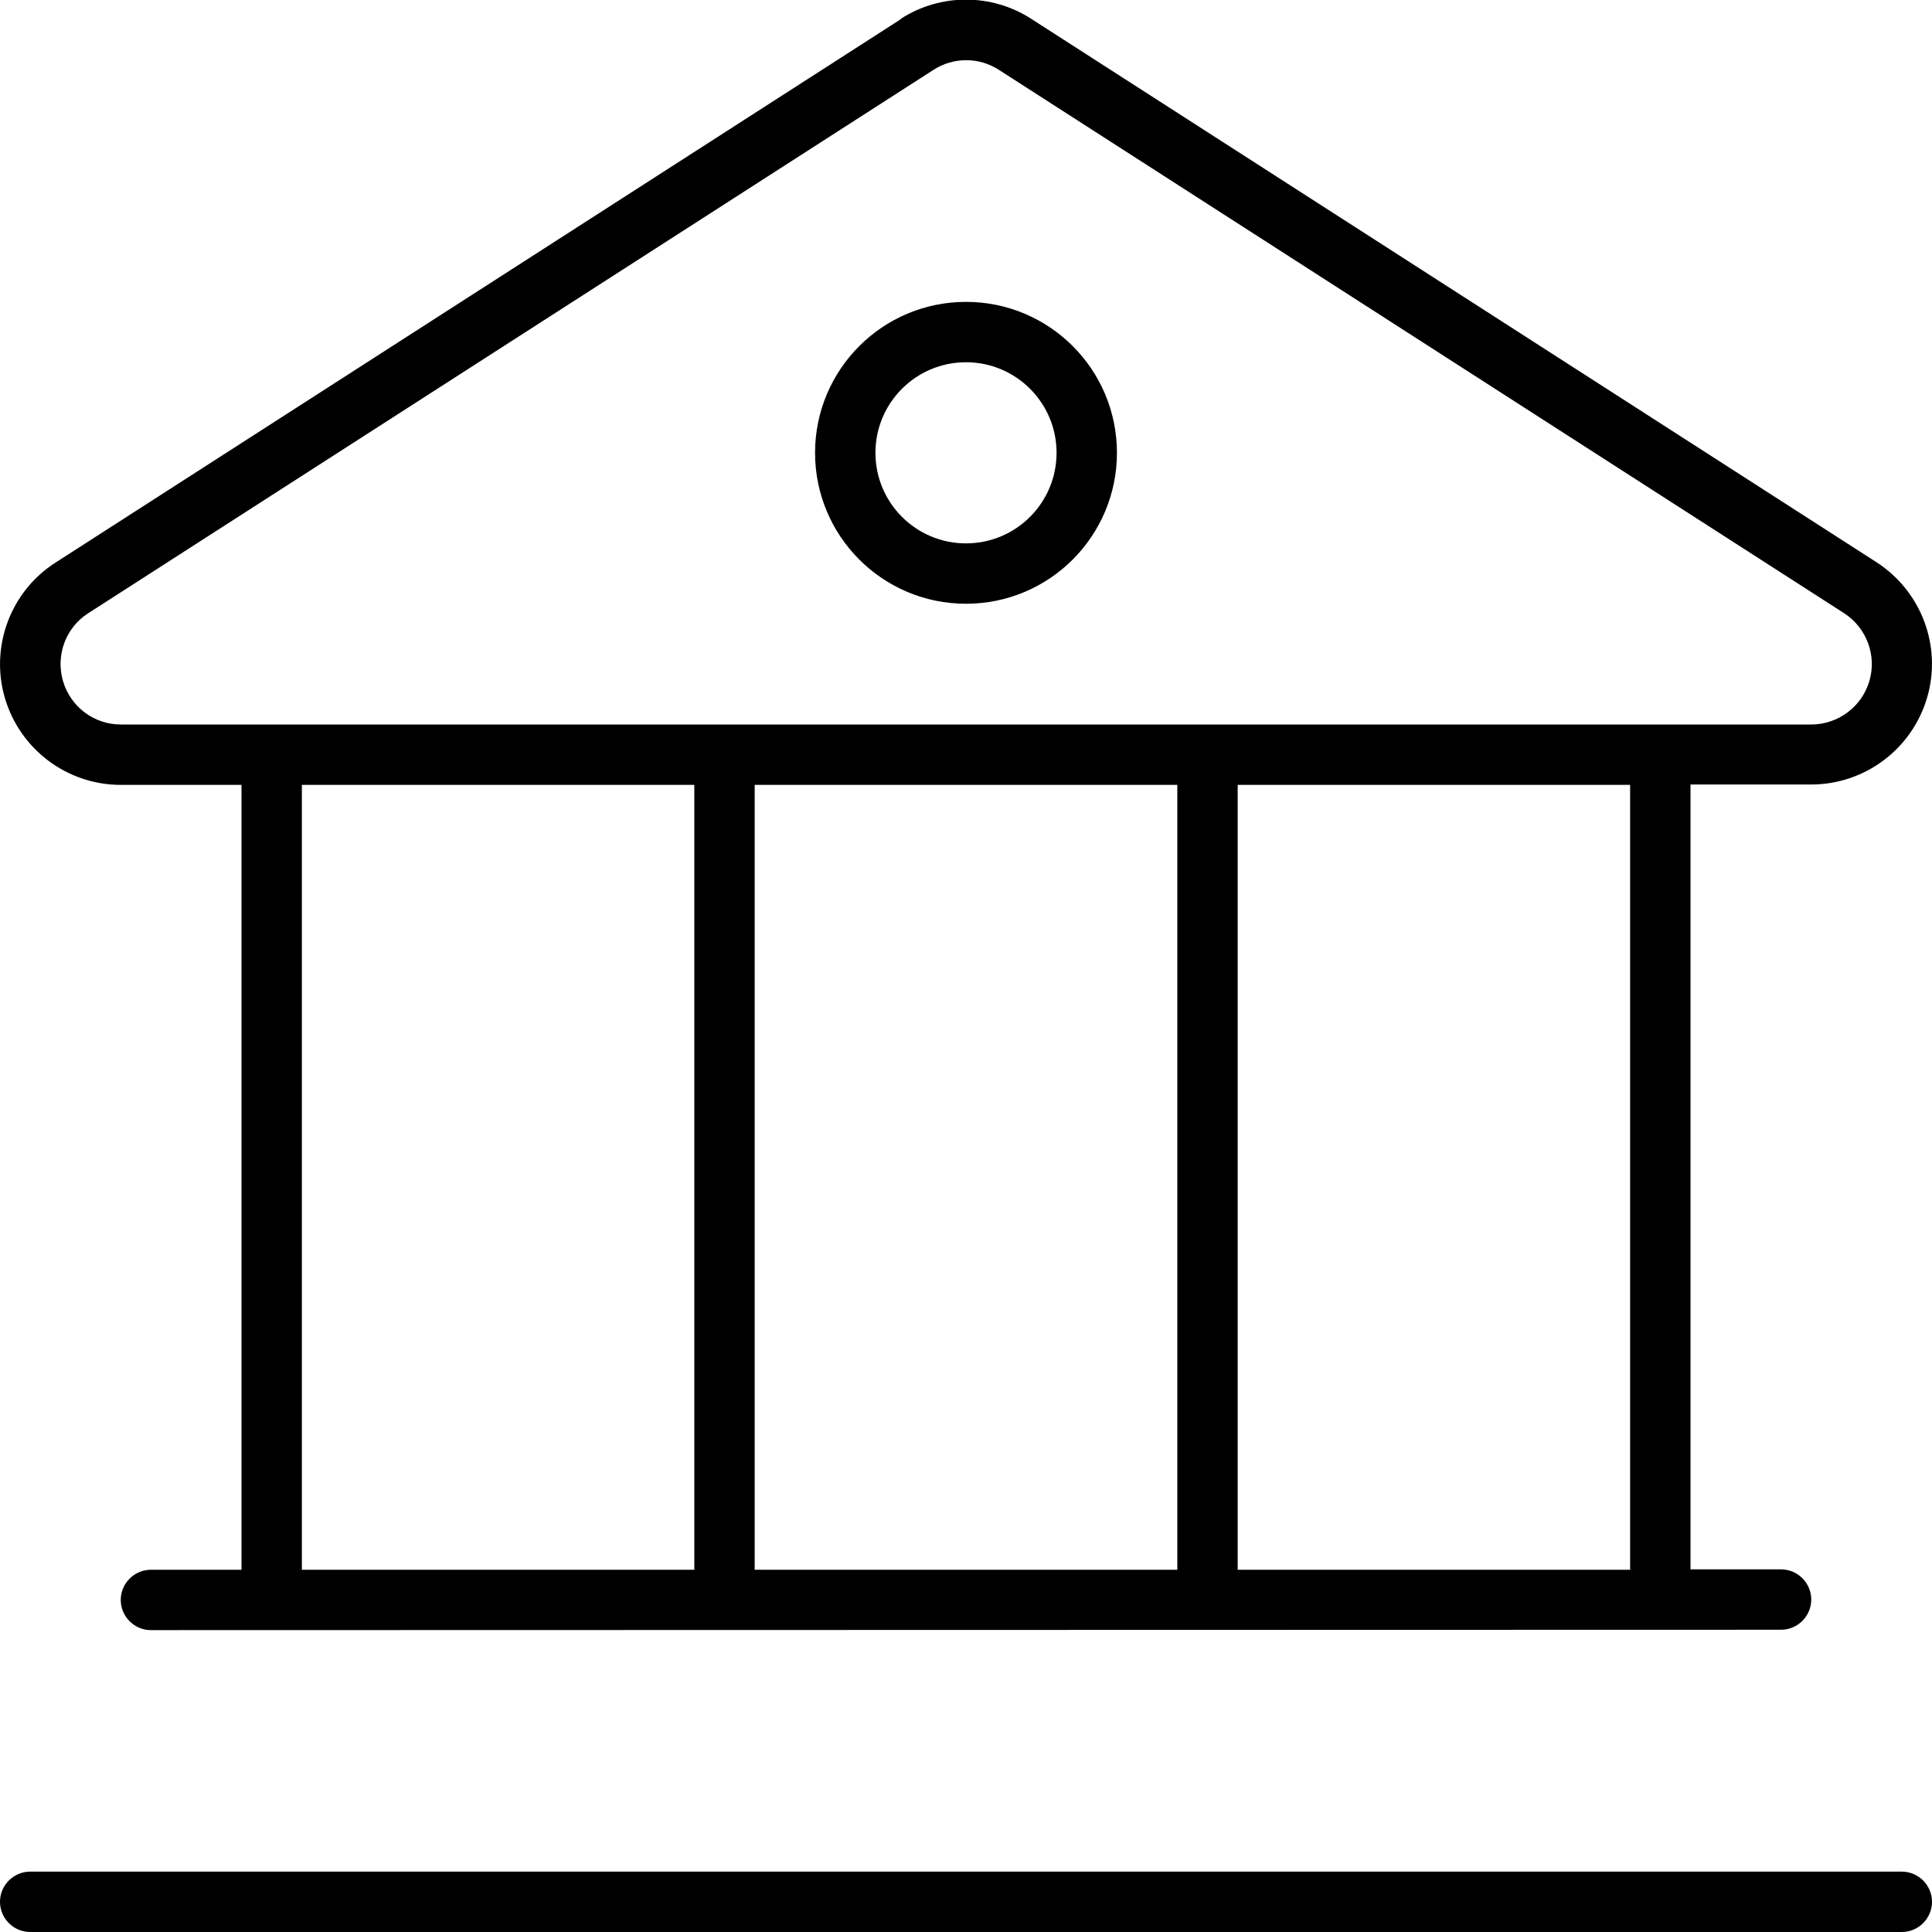
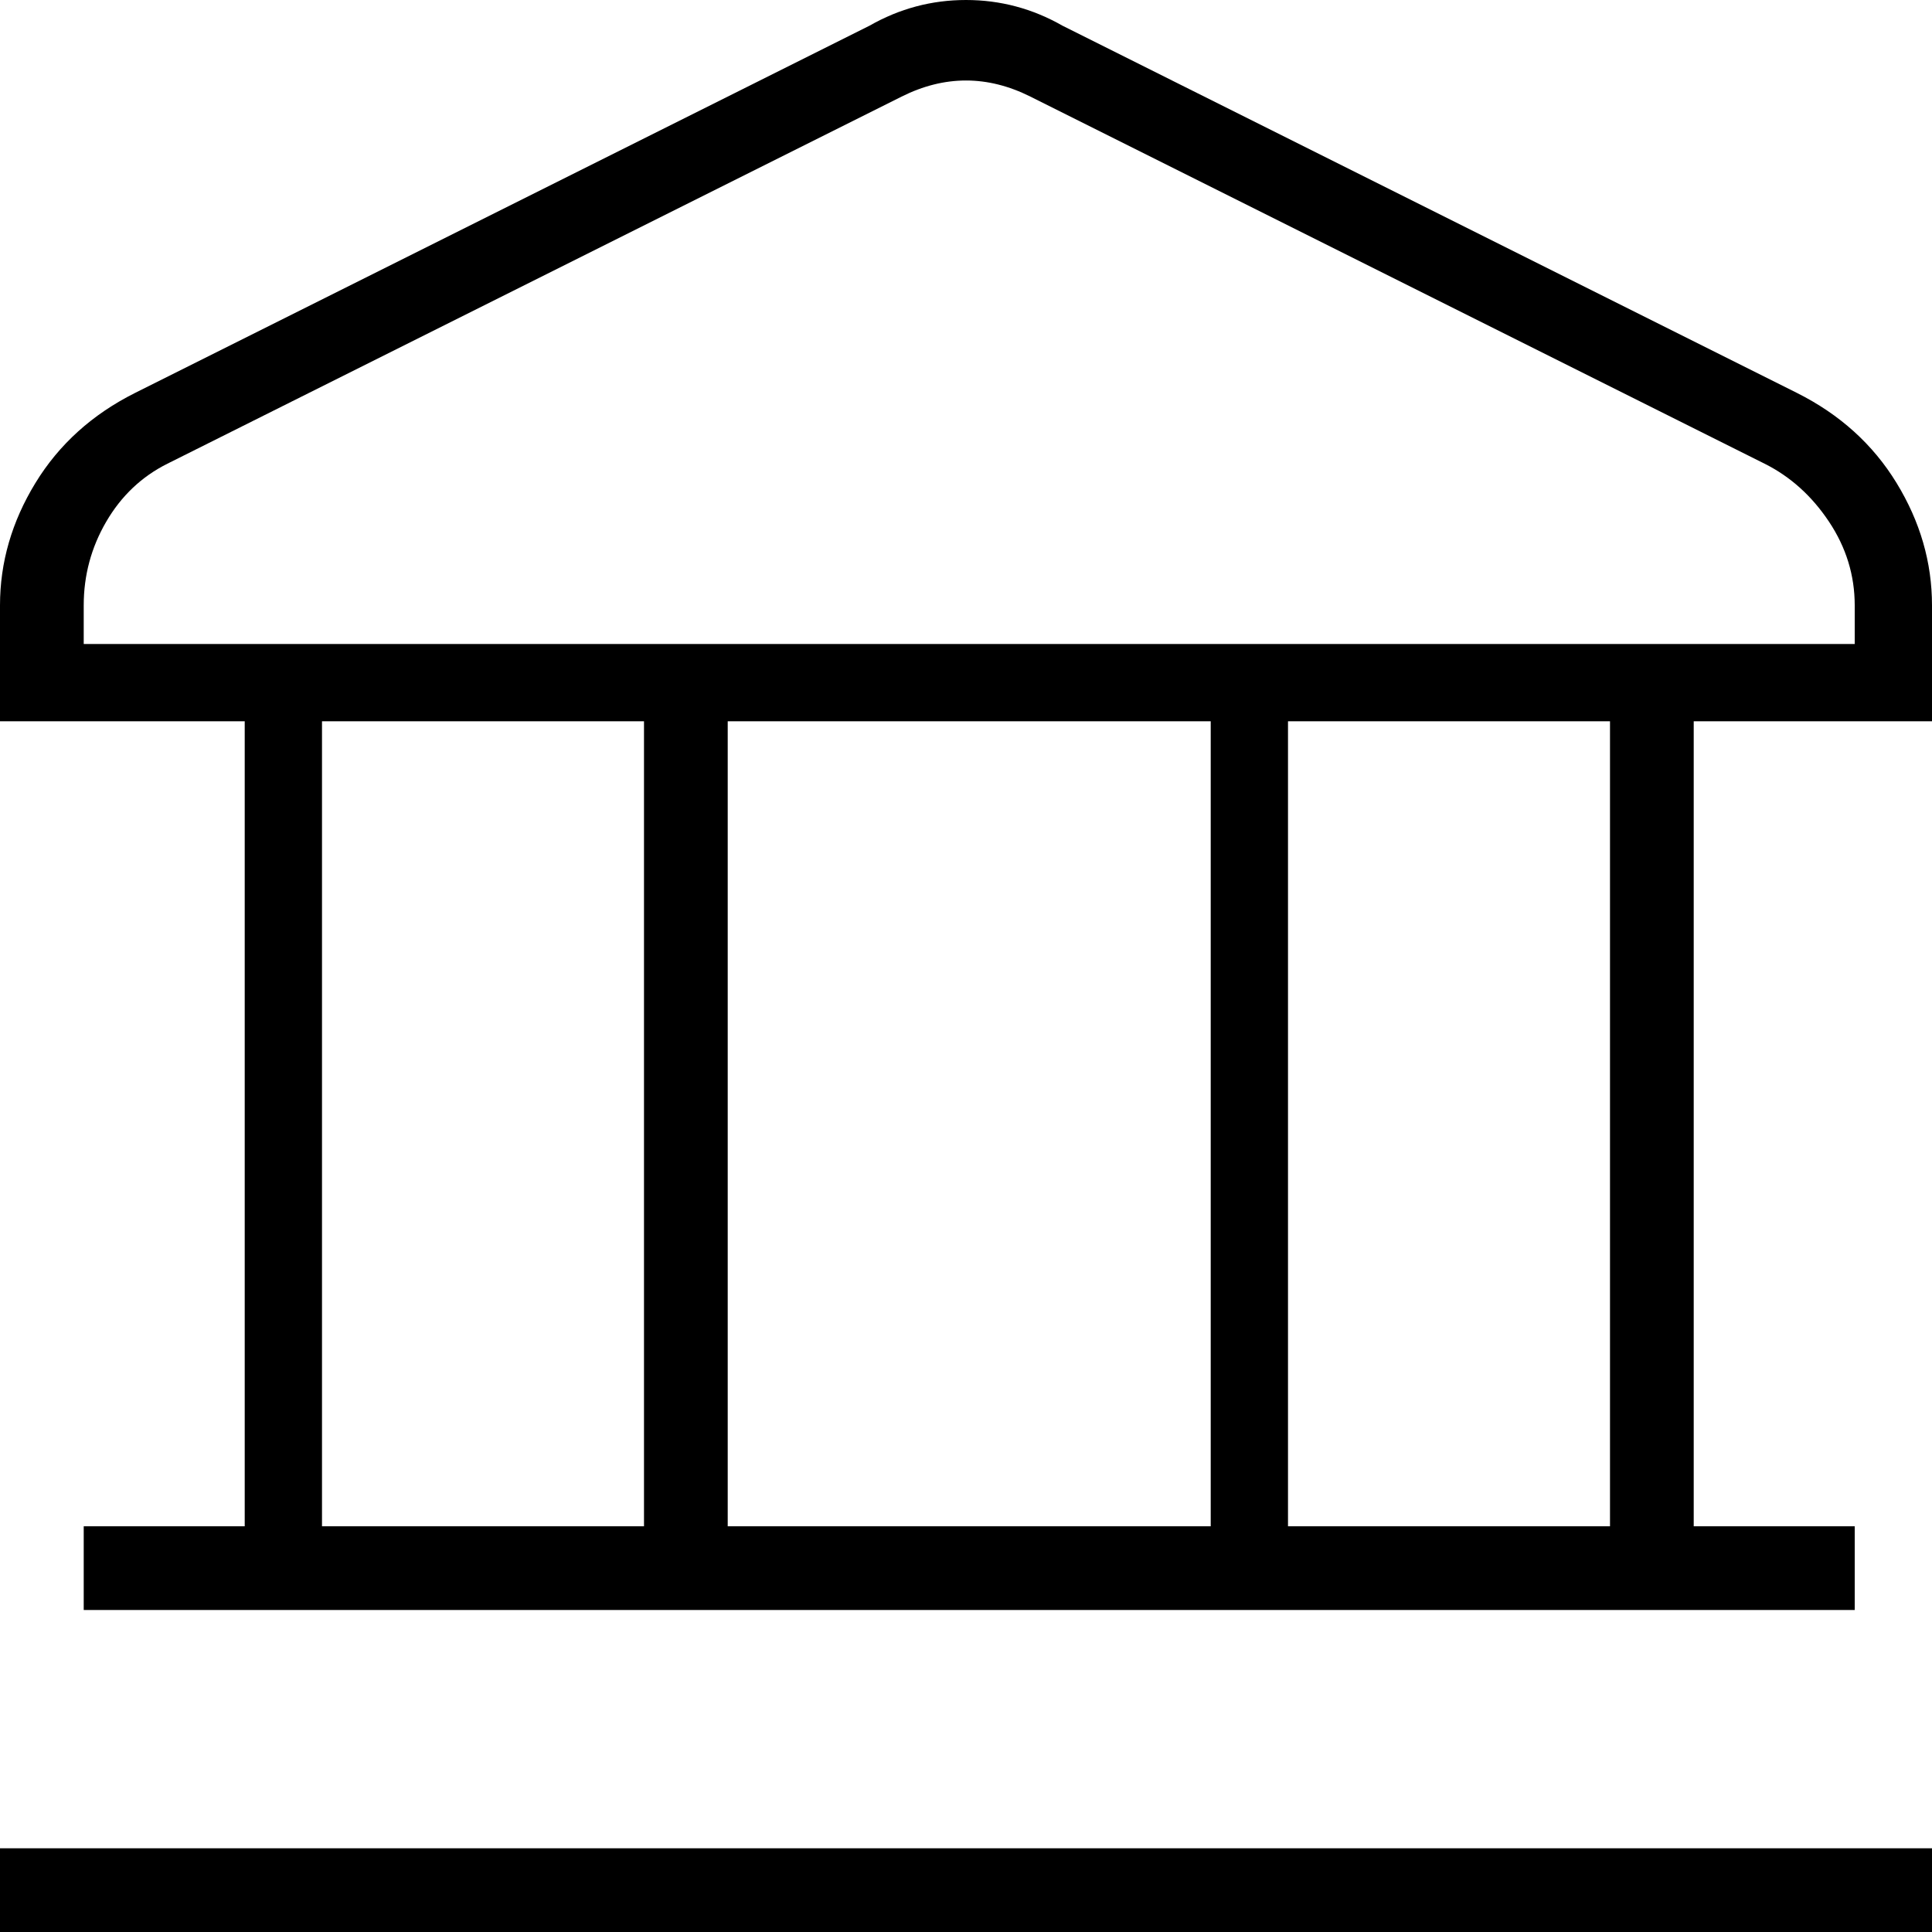
- <svg xmlns="http://www.w3.org/2000/svg" viewBox="0 0 512 512">
-   <path fill="currentColor" d="M264.7 18.5c-5.3-3.4-12-3.4-17.3 0l-224 144c-6 3.8-8.7 11.2-6.7 18S24.9 192 32 192l448 0c7.1 0 13.4-4.7 15.4-11.5s-.7-14.1-6.7-18l-224-144zm-26-13.5c10.5-6.8 24.1-6.8 34.6 0l224 144c11.9 7.7 17.4 22.3 13.4 35.9s-16.5 23-30.7 23l-32 0 0 208 24 0c4.4 0 8 3.6 8 8s-3.6 8-8 8L40 432c-4.4 0-8-3.6-8-8s3.6-8 8-8l24 0 0-208-32 0c-14.2 0-26.7-9.4-30.7-23s1.5-28.3 13.4-35.9l224-144zM328 208l0 208 104 0 0-208-104 0zM200 416l112 0 0-208-112 0 0 208zM80 208l0 208 104 0 0-208-104 0zM8 496l496 0c4.4 0 8 3.6 8 8s-3.6 8-8 8L8 512c-4.4 0-8-3.6-8-8s3.6-8 8-8zM256 80a40 40 0 1 1 0 80 40 40 0 1 1 0-80zm24 40a24 24 0 1 0 -48 0 24 24 0 1 0 48 0z" />
+ <svg xmlns="http://www.w3.org/2000/svg" viewBox="0 0 300 300">
+   <g transform="translate(0, 300) scale(1, -1)">
+     <path d="M0 0L0 13L300 13L300 0L0 0ZM300 206L300 206L300 188L263 188L263 63L288 63L288 50L13 50L13 63L38 63L38 188L0 188L0 206Q0 216 5.50 225Q11 234 21 239L21 239L135 296Q142 300 150 300Q158 300 165 296L165 296L279 239Q289 234 294.50 225Q300 216 300 206ZM50 188L50 63L100 63L100 188L50 188ZM188 63L188 188L113 188L113 63L188 63ZM250 63L250 188L200 188L200 63L250 63ZM288 200L288 206Q288 213 284 219Q280 225 274 228L274 228L160 285Q150 290 140 285L140 285L26 228Q20 225 16.50 219Q13 213 13 206L13 206L13 200L288 200Z" fill="currentColor" />
+   </g>
</svg>
